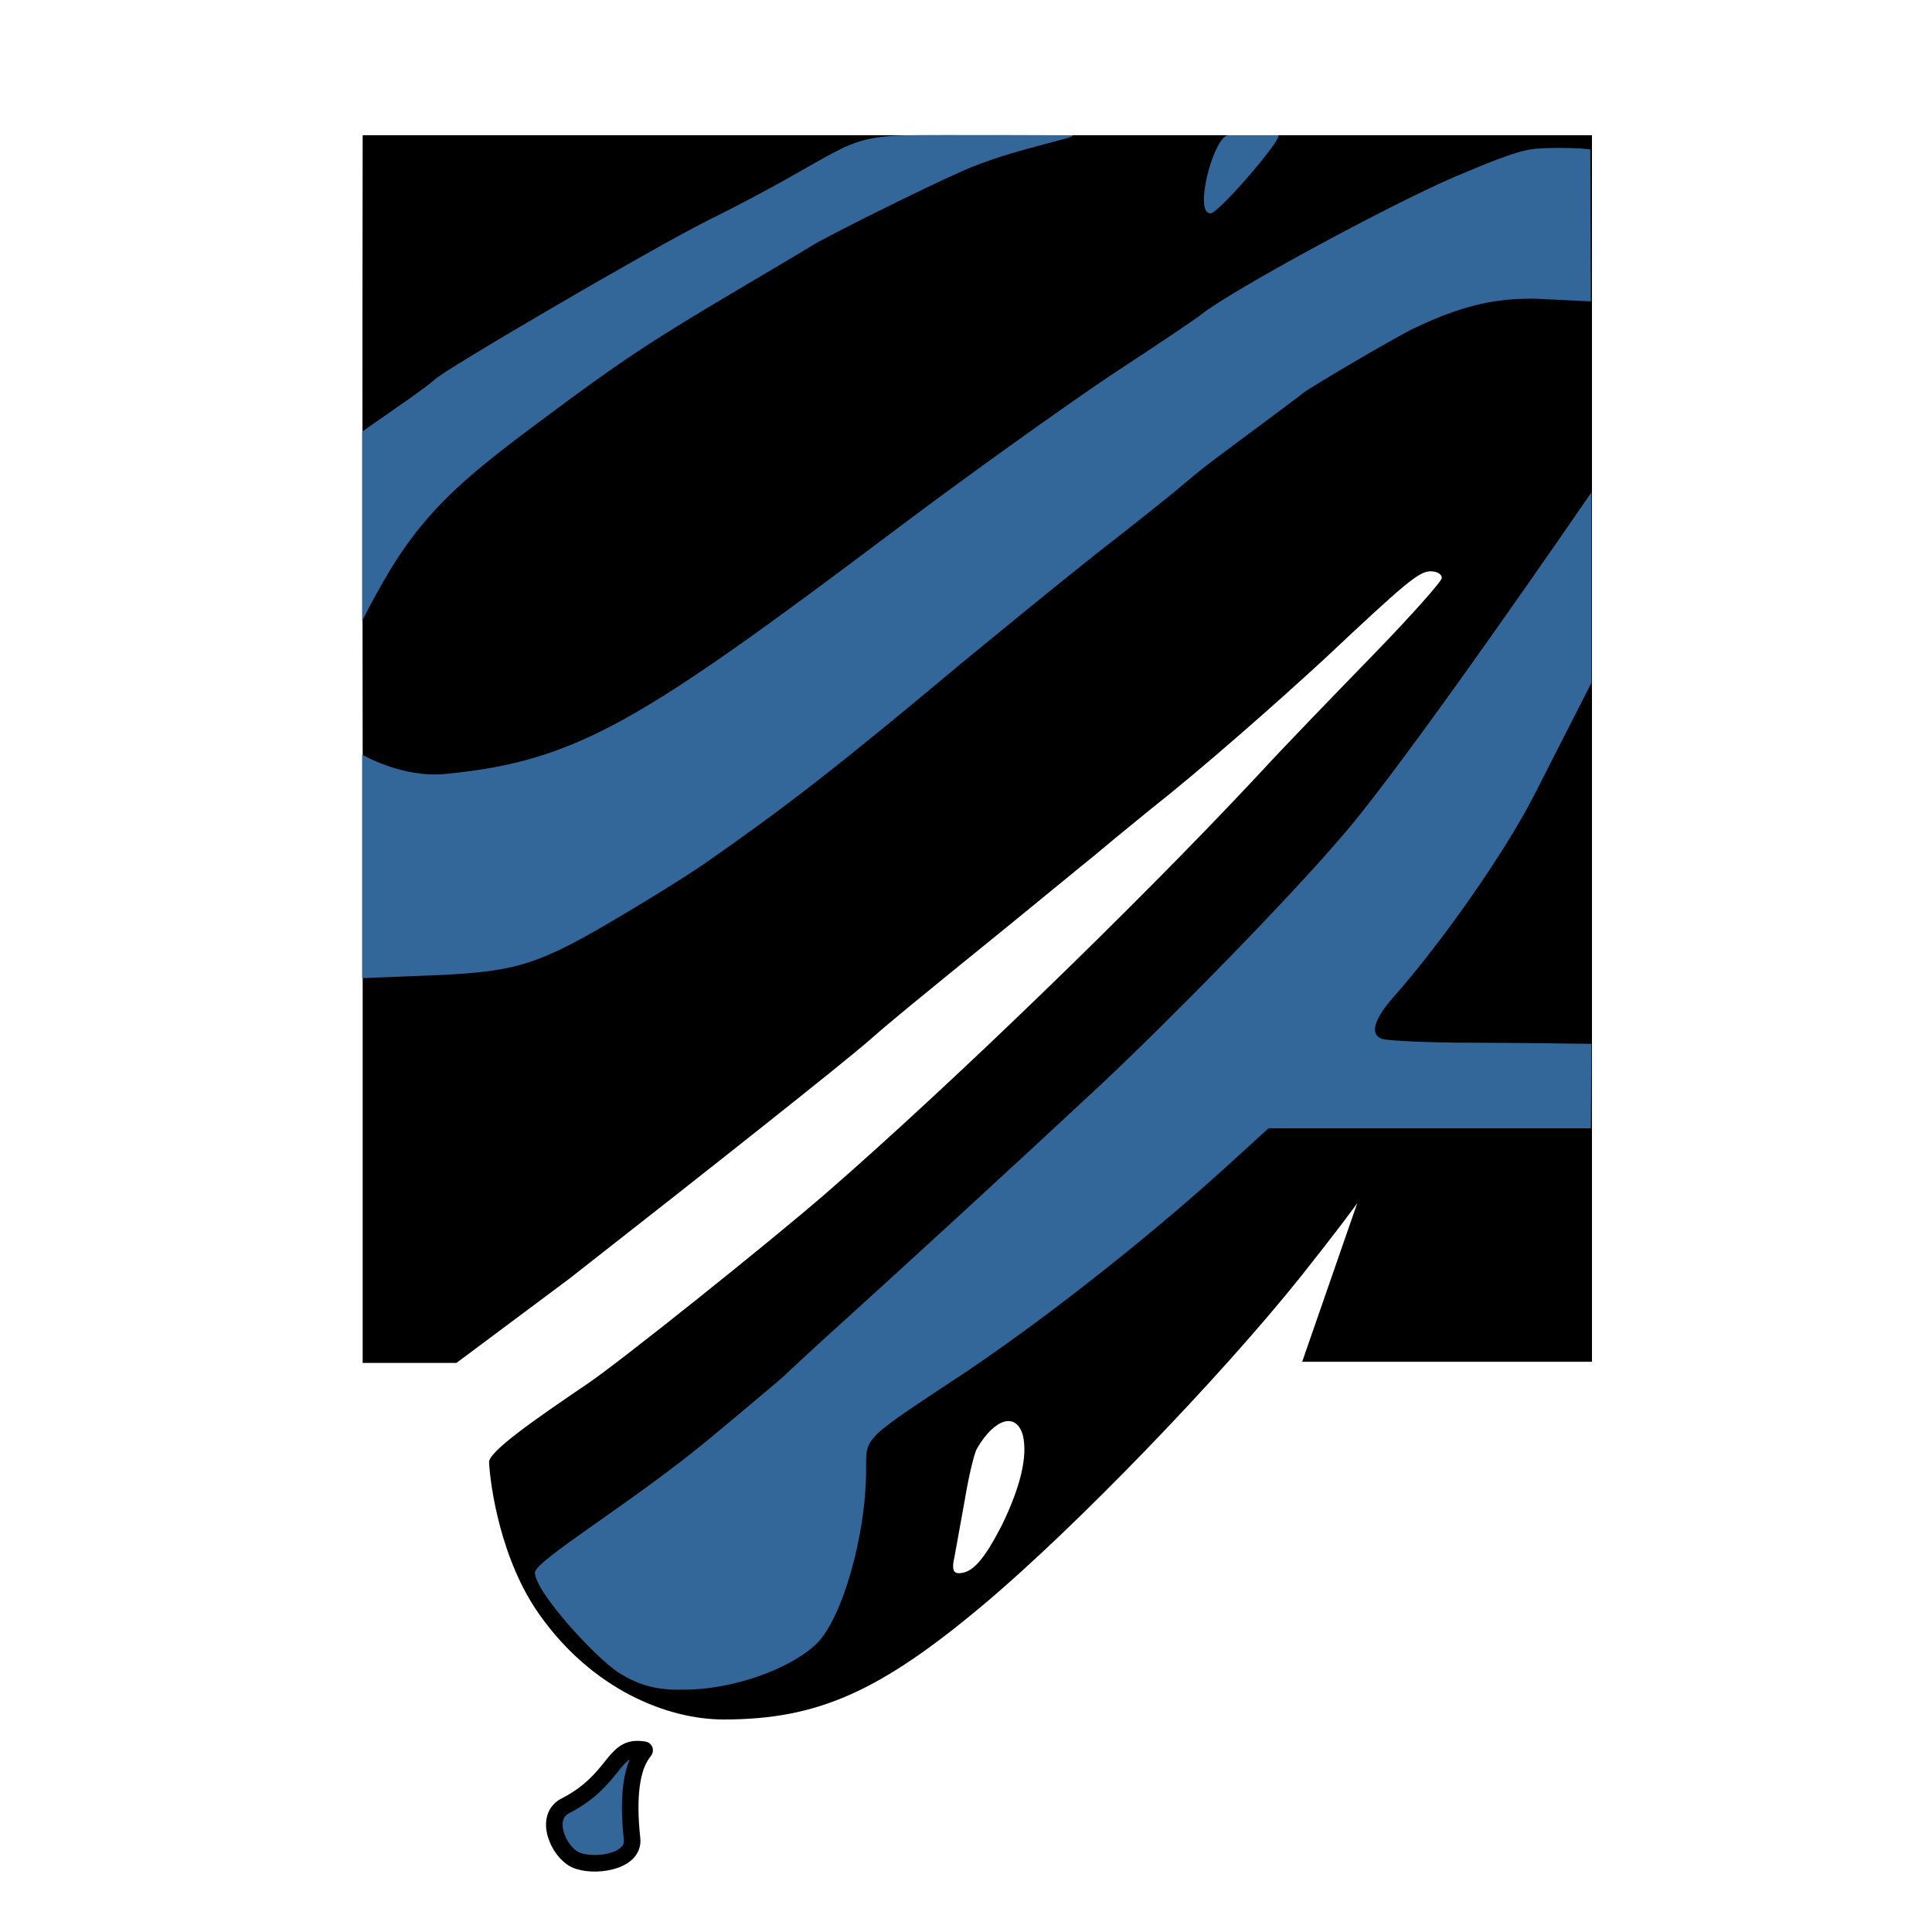
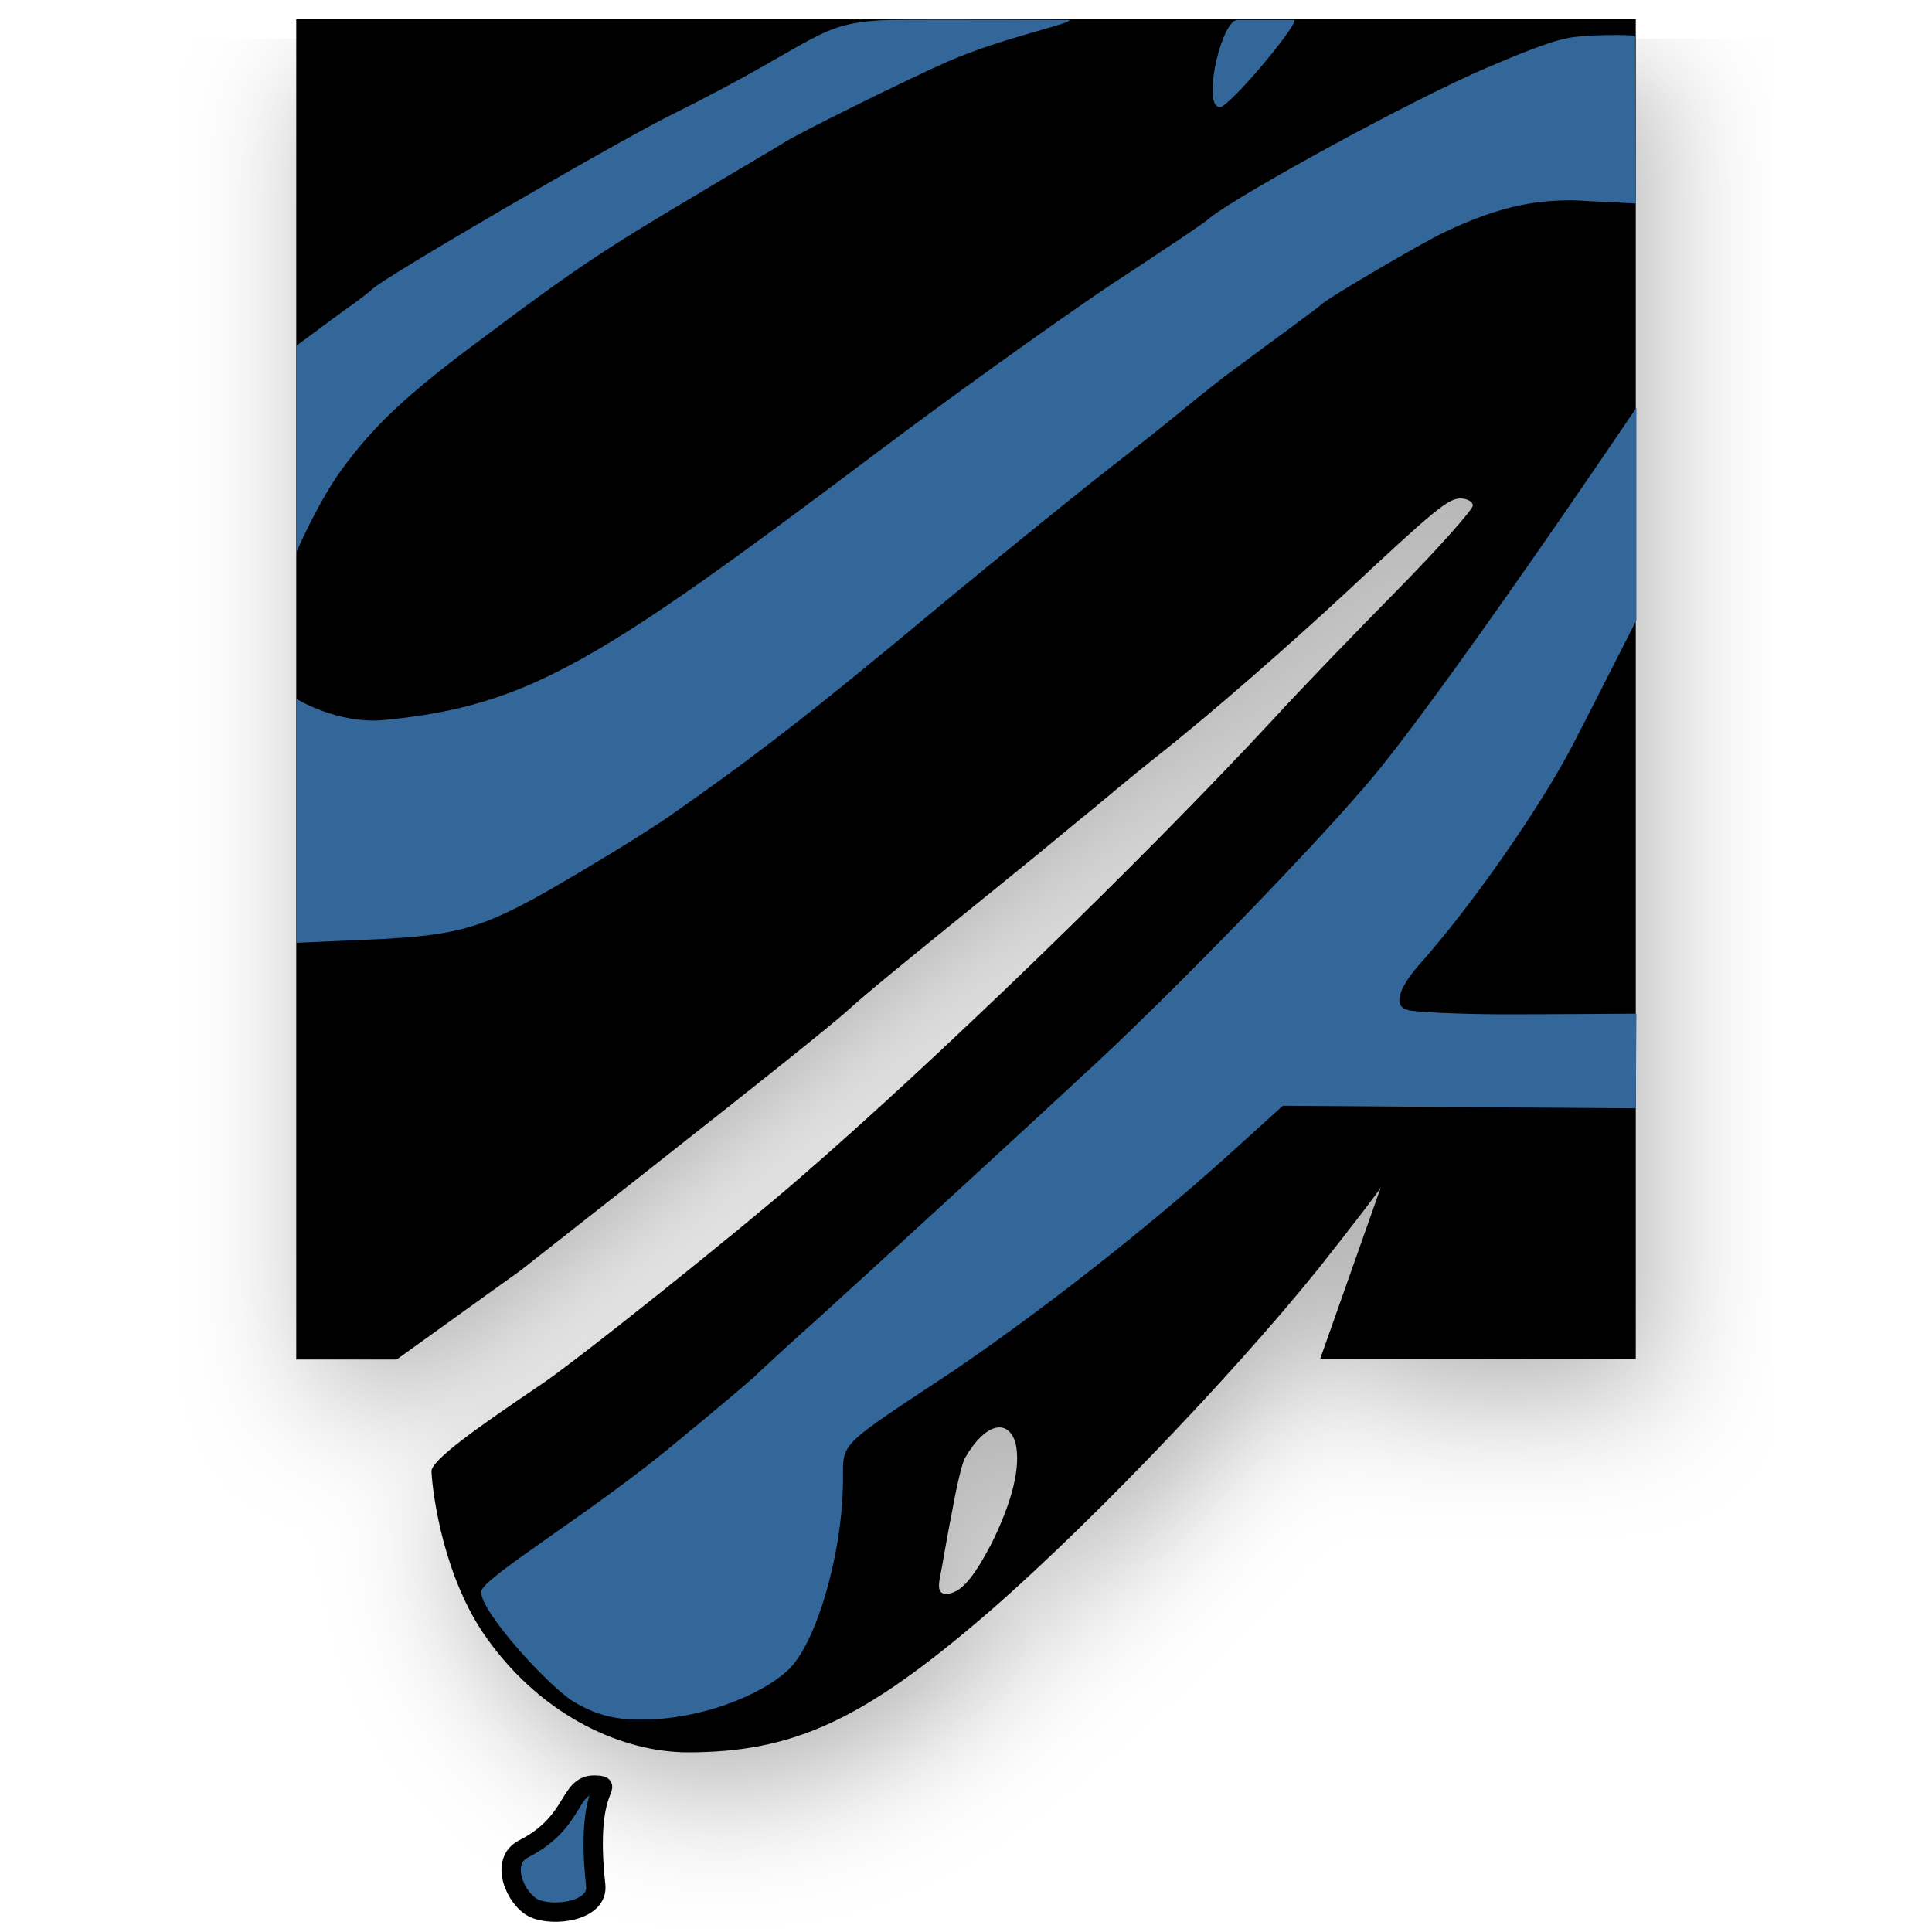
- <svg xmlns="http://www.w3.org/2000/svg" version="1.1" id="logo" x="0px" y="0px" viewBox="-464 226 350 350" style="enable-background:new -464 226 350 350;" xml:space="preserve">
-   <style type="text/css">
- 	.st0{fill:#336699;stroke:#000000;stroke-width:3;stroke-miterlimit:10;}
- 	.st1{fill:#336699;}
- </style>
-   <path id="drop_1_" class="st0" d="M-361.5,553.1c-4.1,2-1.4,8.3,1.7,9.8c3.2,1.5,10.8,0.5,10.3-3.8c-1.8-16.5,4.4-16,1.5-16.2  C-353,542.4-352.6,548.5-361.5,553.1z" />
-   <path id="black" d="M-175.8,250.5h-222.5c0,0-0.1,51.6,0,112.1v110.3h17l20.5-15.3c24.8-19.4,49.3-38.8,54-42.9  c4.1-3.6,7.5-6.4,25.5-21c7-5.7,13.9-11.4,15.3-12.5c1.4-1.2,6-5,10.2-8.4c9.4-7.4,22.8-19.2,31.7-27.4  c15.1-14.2,17.2-15.9,19.3-15.9c1.1,0,2,0.5,2,1.2c0,0.6-5.6,6.9-12.5,14s-16.2,16.7-20.6,21.5c-22.1,23.7-56.4,56.8-78.5,76  c-9.9,8.6-37.4,30.6-43.2,34.5c-9.6,6.5-17.9,12.3-17.8,14.2c0.2,4.2,2.1,17.8,9.2,27.7c9.5,13.4,23,18.9,33.3,18.9  c17,0,28.3-5,47.3-21c16.4-13.8,42.5-40.8,57.3-59.3c6.5-8.2,10-12.9,10.2-13.3l-10,28.8h52.5V250.5H-175.8z M-291.1,508.1  c0.3-1.5,1.1-6.2,1.9-10.5c0.7-4.2,1.7-8.4,2.2-9.2c3.2-5.5,7.1-6.6,8.3-2.4c0.9,3.8-0.4,9.3-3.8,16.3c-3.2,6.2-5.3,8.7-7.8,8.7  C-291.3,511-291.6,510.2-291.1,508.1z" />
-   <path id="bottom" class="st1" d="M-175.8,430.4h-58.4l-7.9,7.2c-10.9,9.9-28.6,24.5-46.4,36.6c-19.3,12.8-18.6,11.9-18.6,18.1  c0,11.8-4.3,26.9-9,31.5c-4.8,4.6-15.2,8.3-24,8.3c-4.6,0.1-7.8-0.6-11.7-3c-4.4-2.8-15.3-14.8-15.3-18.2c0-2.2,18-12.9,31.9-24.5  c7-5.8,12.9-10.8,13.2-11.1c0.3-0.3,5.3-5,11.2-10.3c10.6-9.6,31-28.3,45.9-42.2c12.7-11.9,34.1-33.7,44-45.3  c11.7-13.4,45.2-62.3,45.2-62.3v34.5c0,0-7.8,15.3-10.5,20.6c-5.3,10.3-16.7,26.6-25.6,36.6c-3.3,3.8-4.1,6.6-1.8,7.3  c0.6,0.3,8.1,0.7,16.3,0.7c7.8,0,21,0.2,21.6,0.2L-175.8,430.4z" />
-   <path id="middle" class="st1" d="M-175.8,280.6l-10.4-0.5c-5.7,0-11.7,0.6-21.7,5.4c-3.7,1.8-18.1,10.3-19.9,11.6  c-0.8,0.7-7.6,5.7-16.3,12.2c-0.5,0.4-2.9,2.2-5.1,4.1c-2.2,1.9-9.6,7.8-16.3,13c-6.7,5.3-17.7,14.3-24.5,19.9  c-22.7,19-32.1,26.2-46,35.9c-4.6,3.2-16.4,10.4-22.6,13.8c-9.1,4.9-13.5,6-24.9,6.6l-14.9,0.6l0-40.5c0,0,7.3,4.3,15.1,3.5  c24-2.3,35.6-9.7,81.5-44.2c12.6-9.5,30.1-22,38.7-27.8c8.7-5.7,16.3-10.8,16.8-11.3c5.3-4.2,33.6-19.6,45.9-24.9  c1.6-0.6,9.7-4.3,13.5-4.9c2.4-0.5,10.2-0.3,11,0L-175.8,280.6L-175.8,280.6z" />
-   <path id="top-middle" class="st1" d="M-289.7,257c-6.6,2.9-25.1,12.1-27.2,13.5c-0.8,0.5-7,4.2-13.8,8.2  c-15.5,9.2-20.6,12.5-35.7,23.8c-13.1,9.7-18.5,14.7-24,22.3c-3.9,5.4-8,13.7-8,13.7l0-34.3l8.3-5.8c2.3-1.6,4.5-3.3,4.8-3.6  c1.4-1.6,39.6-23.9,49.4-28.8c25.2-12.5,23.6-15.1,35.9-15.5c6.2-0.1,30.3,0,30.3,0C-268.8,251-280.7,253-289.7,257z" />
-   <path id="top" class="st1" d="M-245.5,264.2c-1.5-2.3,1.5-13.1,3.9-13.7l9.1,0c1.3,0-9.1,12.3-11.8,14  C-244.7,264.8-245.2,264.6-245.5,264.2z" />
+ <svg xmlns="http://www.w3.org/2000/svg" viewBox="0 0 300 300">
+   <filter id="shadow">
+     <feGaussianBlur in="SourceAlpha" stdDeviation="10" />
+     <feOffset result="offsetBlur" dx="3" dy="6" />
+     <feFlood flood-color="rgba(0, 0, 0, 0.3)" />
+     <feComposite in2="offsetBlur" operator="in" />
+     <feMerge>
+       <feMergeNode />
+       <feMergeNode in="SourceGraphic" />
+     </feMerge>
+   </filter>
+   <style>.blueFill{fill:#336699;} #black{fill:#000000;filter:url(#shadow);} #drop{fill:#336699;stroke:#000000;stroke-width:3;stroke-miterlimit:10;}</style>
+   <path id="black" d="M46,3.1v208h15.6l19.2-13.8c23.2-18.2,46.2-36.3,50.6-40.2c3.8-3.4,7-6,23.9-19.7c6.6-5.3,13-10.7,14.3-11.7c1.3-1.1,5.6-4.7,9.6-7.9c8.8-6.9,21.4-18,29.7-25.7c14-13.1,16-14.7,17.9-14.7c1,0,1.9,0.5,1.9,1.1S223.5,85,217,91.6s-15.2,15.6-19.3,20.1C177,134,144.9,165,124.2,182.9c-9.3,8.1-35,28.7-40.5,32.3c-9,6.1-16.8,11.5-16.7,13.3c0.2,3.9,2,16.7,8.6,25.9c8.9,12.5,21.5,17.7,31.2,17.7c15.9,0,26.5-4.7,44.3-19.7c15.4-12.9,39.8-38.2,53.7-55.5c6.1-7.7,9.4-12.1,9.6-12.5L205,211h49V3H46V3.1z M146,244.7c0.3-1.4,1-5.8,1.8-9.8c0.7-3.9,1.6-7.9,2.1-8.6c3-5.2,6.6-6.2,7.8-2.2c0.8,3.6-0.4,8.7-3.6,15.3c-3,5.8-5,8.1-7.3,8.1C145.8,247.4,145.6,246.6,146,244.7L146,244.7z" />
+   <path id="bottom" class="blueFill" d="M254,172.1l-54.8-0.4l-7.4,6.7c-10.2,9.3-26.8,22.9-43.5,34.3c-18.1,12-17.4,11.1-17.4,17c0,11.1-4,25.2-8.4,29.5c-4.5,4.3-14.2,7.8-22.5,7.8c-4.3,0.1-7.3-0.6-11-2.8c-4.1-2.6-14.3-13.9-14.3-17c0-2.1,16.9-12.1,29.9-22.9c6.6-5.4,12.1-10.1,12.4-10.4s5-4.7,10.5-9.6c9.9-9,29-26.5,43-39.5c11.9-11.1,31.9-31.6,41.2-42.4c11-12.5,42.4-59.1,42.4-59.1v33c0,0-7.3,14.4-9.9,19.4c-5,9.6-15.6,24.9-24,34.3c-3.1,3.6-3.8,6.2-1.7,6.8c0.6,0.3,7.6,0.7,15.3,0.7c7.3,0,19.7-0.1,20.3-0.1L254,172V172.1z" />
+   <path id="middle" class="blueFill" d="M254,31.6l-9.7-0.5c-5.3,0-11,0.6-20.3,5.1c-3.5,1.7-17,9.6-18.6,10.9c-0.7,0.7-7.1,5.3-15.3,11.4c-0.5,0.4-2.7,2.1-4.8,3.8c-2.1,1.8-9,7.3-15.3,12.2c-6.3,5-16.6,13.4-22.9,18.6c-21.3,17.8-30.1,24.5-43.1,33.6c-4.3,3-15.4,9.7-21.2,12.9c-8.5,4.6-12.6,5.6-23.3,6.2L46,146.4v-37.9c0,0,6.4,4,13.7,3.3c22.5-2.2,33.3-9.1,76.3-41.4c11.8-8.9,28.2-20.6,36.2-26c8.1-5.3,15.3-10.1,15.7-10.6c5-3.9,31.5-18.4,43-23.3c1.5-0.6,9.1-4,12.6-4.6c2.2-0.5,9.7-0.6,10.4-0.3L254,31.6L254,31.6z" />
+   <path id="top-middle" class="blueFill" d="M147.3,9.5c-6.2,2.7-23.5,11.3-25.5,12.6c-0.7,0.5-6.6,3.9-12.9,7.7c-14.5,8.6-19.3,11.7-33.4,22.3C63.2,61.2,58.2,65.9,53,73c-3.7,5.1-7,12.8-7,12.8V53.7l7.3-5.4c2.2-1.5,4.2-3.1,4.5-3.4c1.3-1.5,37.1-22.4,46.3-27C127.7,6.2,126.5,3.5,138,3.1c5.8-0.1,28,0,28,0C166.8,3.6,155.8,5.8,147.3,9.5L147.3,9.5z" />
+   <path id="top" class="blueFill" d="M188.7,16.2c-1.4-2.2,1-12.5,3.3-13.1h8.9c1.2,0-8.5,11.8-11.1,13.4C189.5,16.8,189,16.6,188.7,16.2z" />
+   <path id="drop" d="M81.3,287.1c-3.8,1.9-1.3,7.8,1.6,9.2c3,1.4,10.1,0.5,9.6-3.6c-1.7-15.5,2.9-15.3,0.2-15.5C88.1,276.8,89.7,282.8,81.3,287.1z" />
</svg>
